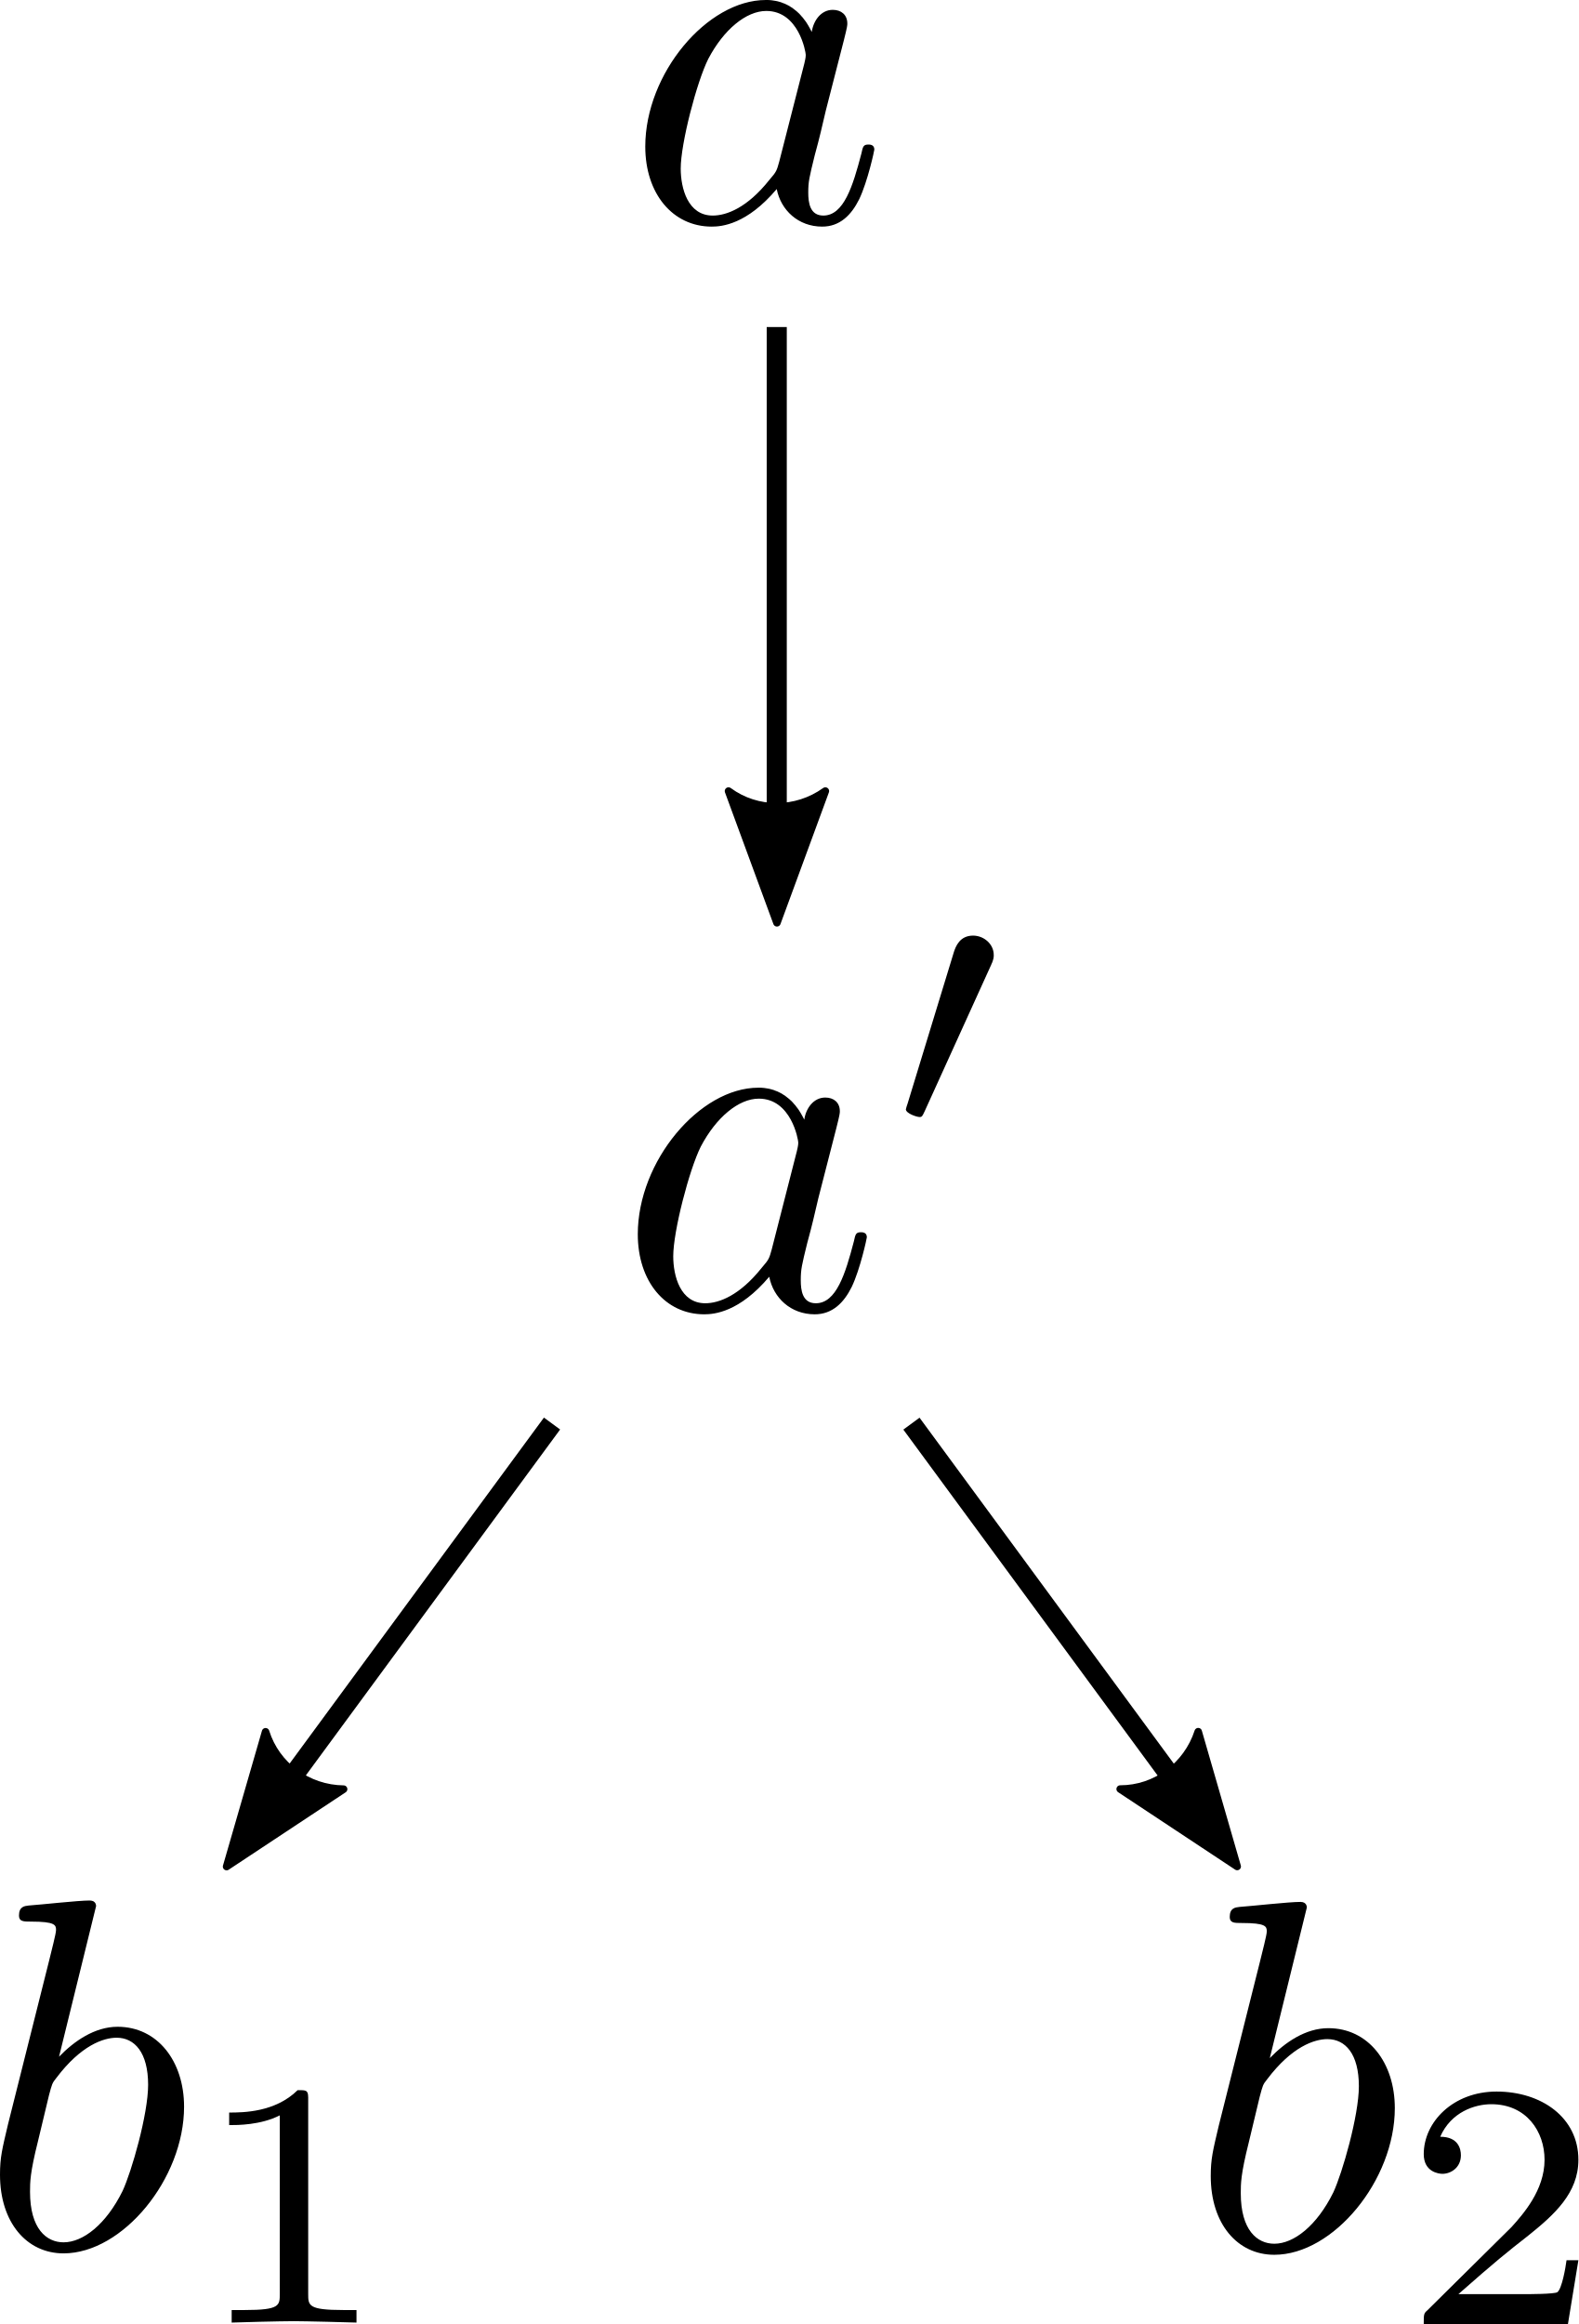
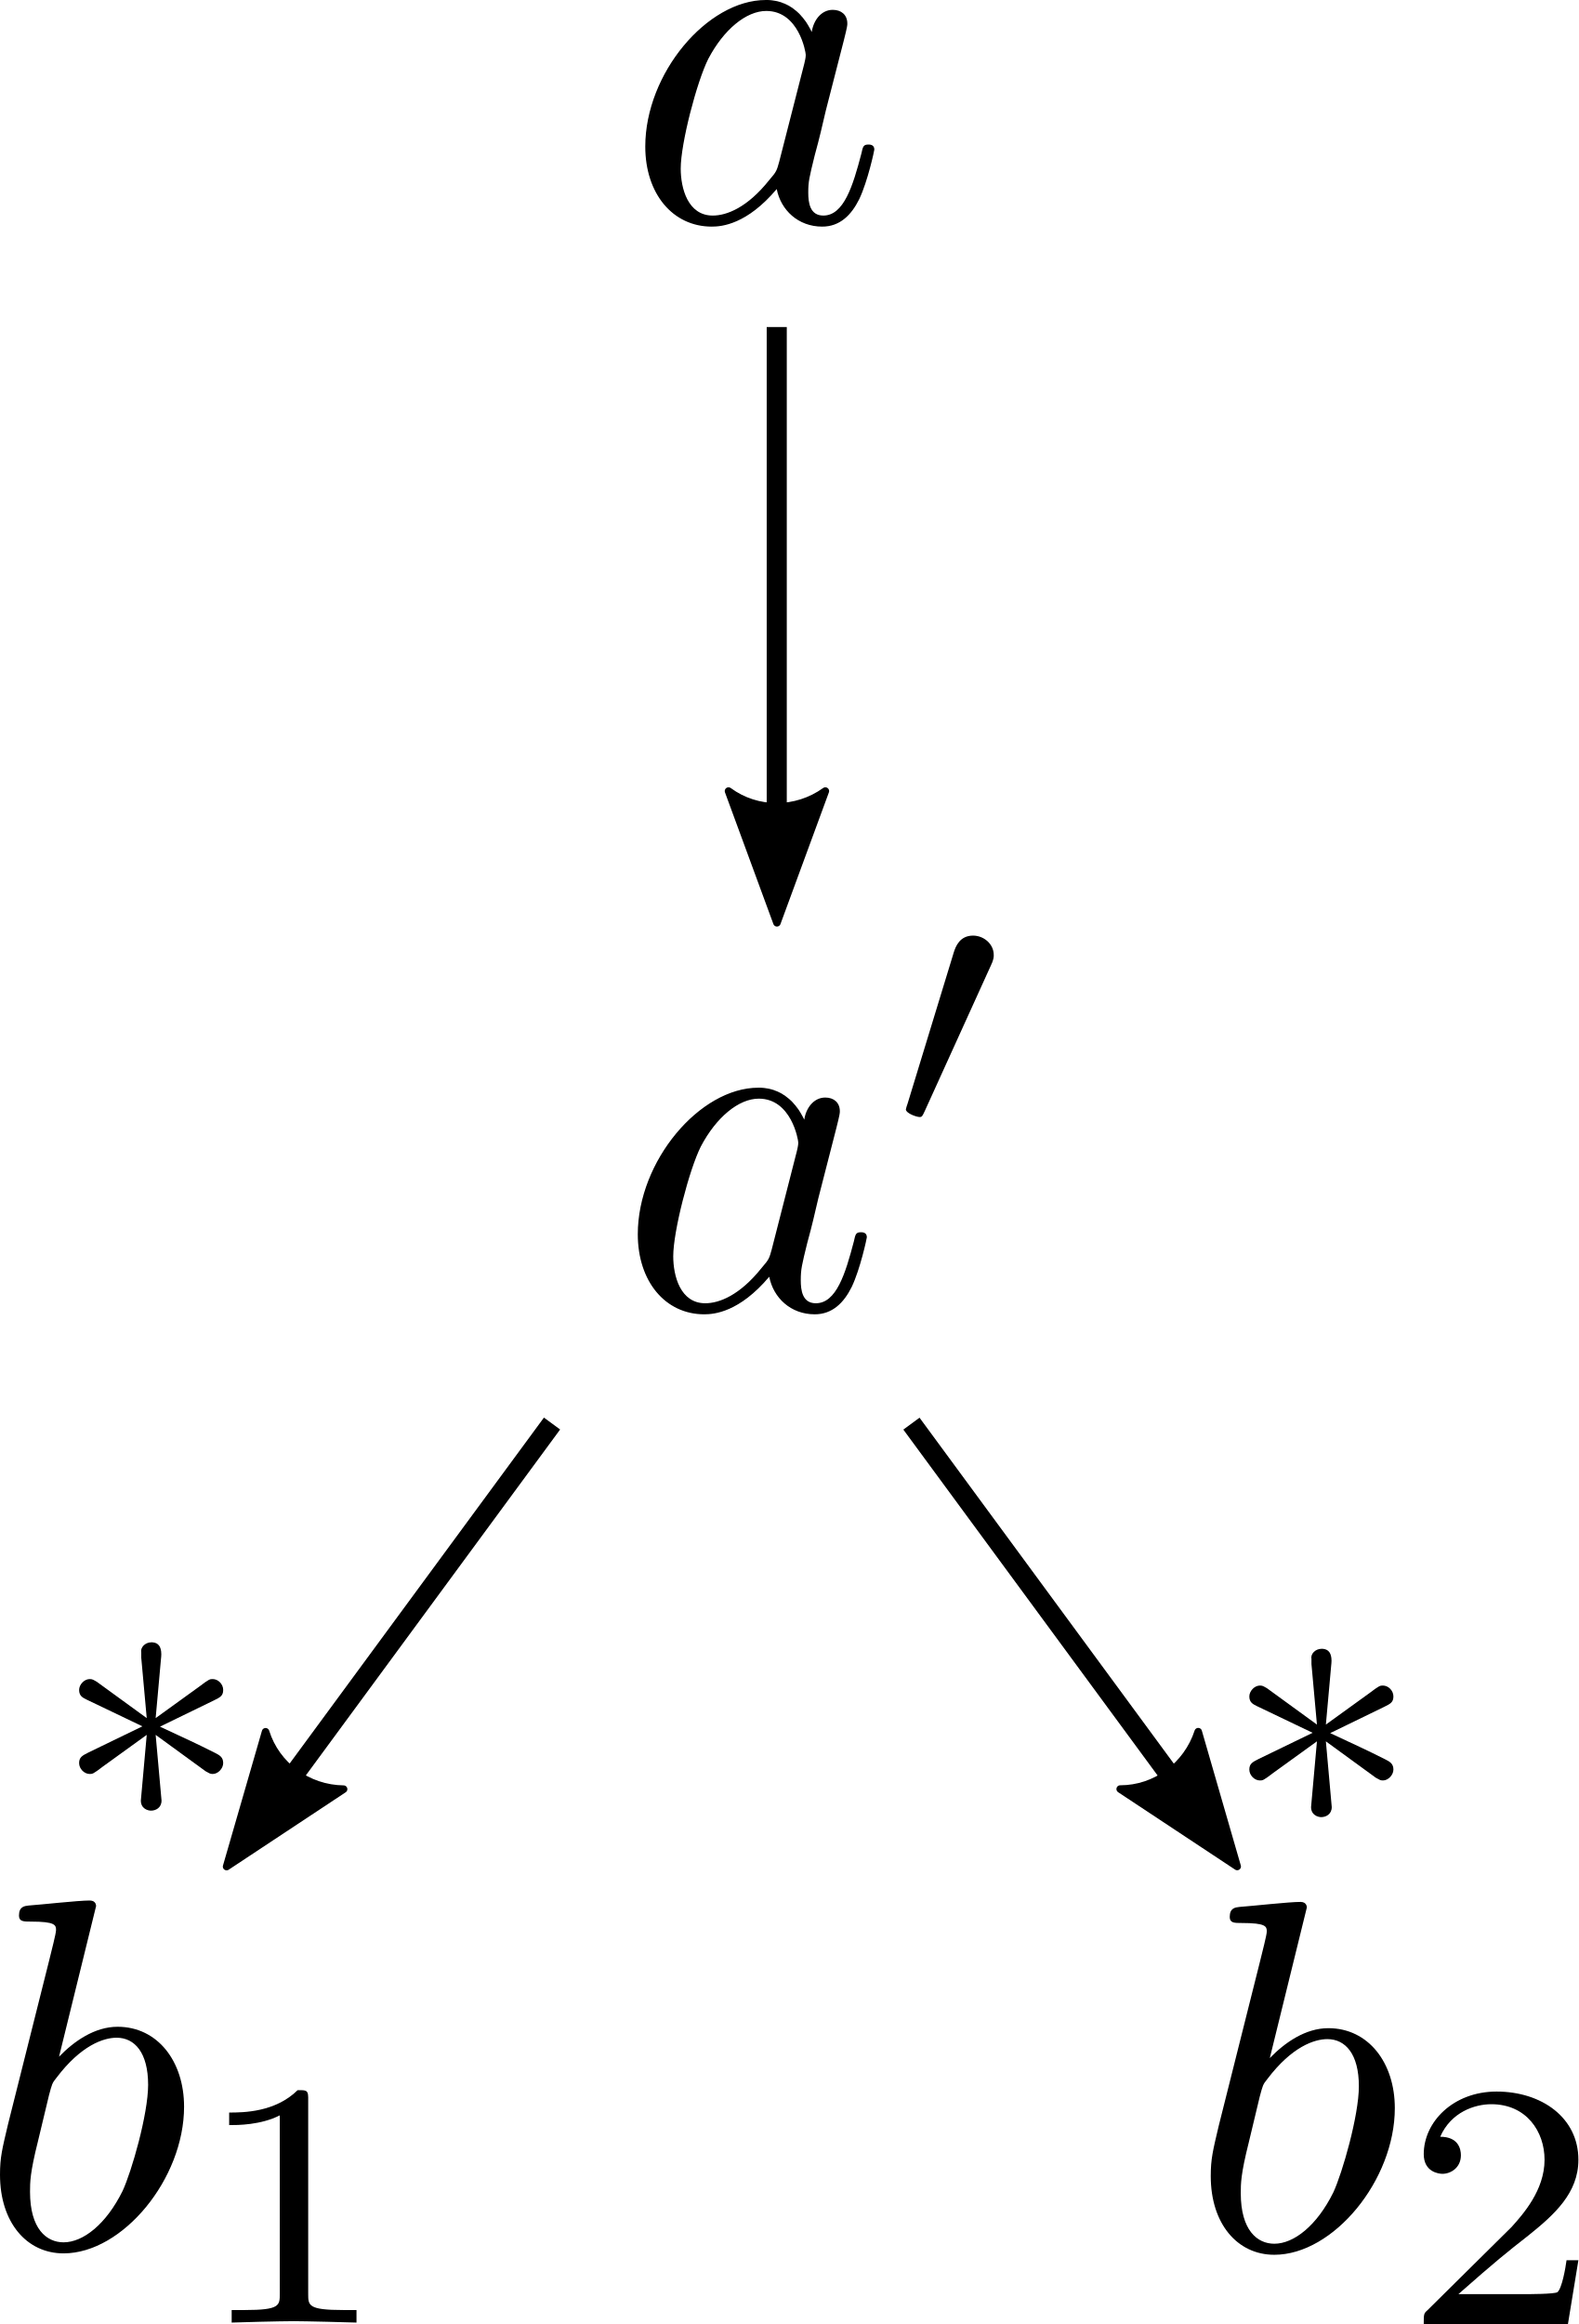
<svg xmlns="http://www.w3.org/2000/svg" id="svg12737" version="1.1" viewBox="0 0 47.153 69.41" height="69.41mm" width="47.153mm">
  <defs id="defs12731">
    <marker orient="auto" refY="0" refX="0" id="Arrow2Mend-36-6" style="overflow:visible">
      <path id="path4718-0-4" style="fill:#000000;fill-opacity:1;fill-rule:evenodd;stroke:#000000;stroke-width:0.625;stroke-linejoin:round;stroke-opacity:1" d="M 8.719,4.034 -2.207,0.016 8.719,-4.002 c -1.745,2.372 -1.735,5.617 -6e-7,8.035 z" transform="scale(-0.6)" />
    </marker>
    <marker orient="auto" refY="0" refX="0" id="Arrow2Mend-0" style="overflow:visible">
      <path id="path4718-68" style="fill:#000000;fill-opacity:1;fill-rule:evenodd;stroke:#000000;stroke-width:0.625;stroke-linejoin:round;stroke-opacity:1" d="M 8.719,4.034 -2.207,0.016 8.719,-4.002 c -1.745,2.372 -1.735,5.617 -6e-7,8.035 z" transform="scale(-0.6)" />
    </marker>
    <marker orient="auto" refY="0" refX="0" id="Arrow2Mend-35-2-1" style="overflow:visible">
      <path id="path4718-62-7-4" style="fill:#000000;fill-opacity:1;fill-rule:evenodd;stroke:#000000;stroke-width:0.625;stroke-linejoin:round;stroke-opacity:1" d="M 8.719,4.034 -2.207,0.016 8.719,-4.002 c -1.745,2.372 -1.735,5.617 -6e-7,8.035 z" transform="scale(-0.6)" />
    </marker>
  </defs>
  <g transform="translate(-22.78862,-114.1285)" id="layer1">
    <g id="g4657-8" transform="translate(-43.93446,75.84526)">
      <g word-spacing="normal" letter-spacing="normal" font-size-adjust="none" font-stretch="normal" font-weight="normal" font-variant="normal" font-style="normal" stroke-miterlimit="10.433" xml:space="preserve" transform="matrix(0.3,0,0,-0.3,-51.47963,199.2322)" id="g4655-4" style="font-style:normal;font-variant:normal;font-weight:normal;font-stretch:normal;letter-spacing:normal;word-spacing:normal;text-anchor:start;fill:none;fill-opacity:1;fill-rule:evenodd;stroke:#000000;stroke-linecap:butt;stroke-linejoin:miter;stroke-miterlimit:10.433;stroke-dasharray:none;stroke-dashoffset:0;stroke-opacity:1">
        <path id="path4653-3" d="m 474.1,425.03 -0.09,0.17 -0.09,0.17 -0.09,0.16 -0.09,0.16 -0.1,0.16 -0.1,0.16 -0.11,0.15 -0.11,0.14 -0.11,0.15 -0.12,0.13 -0.12,0.14 -0.12,0.13 -0.13,0.12 -0.13,0.12 -0.14,0.11 -0.14,0.11 -0.14,0.11 -0.15,0.09 -0.15,0.1 -0.15,0.08 -0.16,0.08 -0.17,0.08 -0.17,0.06 -0.17,0.07 -0.17,0.05 -0.18,0.05 -0.19,0.04 -0.19,0.03 -0.19,0.03 -0.2,0.02 -0.2,0.01 h -0.21 l 0.05,-1.09 c 3.23,0 3.93,-4.08 3.93,-4.37 0,-0.32 -0.09,-0.61 -0.14,-0.86 l -2.5,-9.77 c -0.25,-0.89 -0.25,-0.98 -1,-1.84 -2.18,-2.74 -4.23,-3.53 -5.62,-3.53 -2.49,0 -3.19,2.73 -3.19,4.68 0,2.49 1.59,8.61 2.74,10.91 1.54,2.94 3.79,4.78 5.78,4.78 l -0.05,1.09 c -5.83,0 -12,-7.31 -12,-14.59 0,-4.69 2.73,-7.97 6.62,-7.97 0.99,0 3.49,0.21 6.47,3.74 0.41,-2.1 2.14,-3.74 4.53,-3.74 1.75,0 2.9,1.14 3.69,2.74 0.85,1.79 1.5,4.84 1.5,4.93 0,0.5 -0.45,0.5 -0.59,0.5 -0.5,0 -0.55,-0.2 -0.7,-0.9 -0.85,-3.24 -1.75,-6.17 -3.79,-6.17 -1.34,0 -1.5,1.29 -1.5,2.29 0,1.1 0.1,1.49 0.64,3.69 0.57,2.09 0.66,2.59 1.11,4.48 l 1.79,6.97 c 0.35,1.39 0.35,1.5 0.35,1.69 0,0.86 -0.6,1.36 -1.45,1.36 -1.19,0 -1.94,-1.11 -2.09,-2.2 z" style="fill:#000000;stroke-width:0" />
      </g>
    </g>
    <path style="fill:none;stroke:#000000;stroke-width:0.6;stroke-linecap:butt;stroke-linejoin:miter;stroke-miterlimit:3.1;stroke-dasharray:none;stroke-opacity:1;marker-end:url(#Arrow2Mend-35-2-1)" d="m 45.993,123.896 c 0,5.666 0,11.332 0,16.998" id="path4687-1-9-2" />
    <g transform="translate(-42.69053,52.42609)" id="g10522">
      <g style="font-style:normal;font-variant:normal;font-weight:normal;font-stretch:normal;letter-spacing:normal;word-spacing:normal;text-anchor:start;fill:none;fill-opacity:1;fill-rule:evenodd;stroke:#000000;stroke-linecap:butt;stroke-linejoin:miter;stroke-miterlimit:10.433;stroke-dasharray:none;stroke-dashoffset:0;stroke-opacity:1" id="g10520" transform="matrix(0.3,0,0,-0.3,-52.5,222.75)" xml:space="preserve" stroke-miterlimit="10.433" font-style="normal" font-variant="normal" font-weight="normal" font-stretch="normal" font-size-adjust="none" letter-spacing="normal" word-spacing="normal">
        <path style="fill:#000000;stroke-width:0" d="m 474.1,533.645 -0.09,0.17 -0.09,0.17 -0.09,0.16 -0.09,0.16 -0.1,0.16 -0.1,0.16 -0.11,0.15 -0.11,0.14 -0.11,0.15 -0.12,0.13 -0.12,0.14 -0.12,0.13 -0.13,0.12 -0.13,0.12 -0.14,0.11 -0.14,0.11 -0.14,0.11 -0.15,0.09 -0.15,0.1 -0.15,0.08 -0.16,0.08 -0.17,0.08 -0.17,0.06 -0.17,0.07 -0.17,0.05 -0.18,0.05 -0.19,0.04 -0.19,0.03 -0.19,0.03 -0.2,0.02 -0.2,0.01 h -0.21 l 0.05,-1.09 c 3.23,0 3.93,-4.08 3.93,-4.37 0,-0.32 -0.09,-0.61 -0.14,-0.86 l -2.5,-9.77 c -0.25,-0.89 -0.25,-0.98 -1,-1.84 -2.18,-2.74 -4.23,-3.53 -5.62,-3.53 -2.49,0 -3.19,2.73 -3.19,4.68 0,2.49 1.59,8.61 2.74,10.91 1.54,2.94 3.79,4.78 5.78,4.78 l -0.05,1.09 c -5.83,0 -12,-7.31 -12,-14.59 0,-4.69 2.73,-7.97 6.62,-7.97 0.99,0 3.49,0.21 6.47,3.74 0.41,-2.1 2.14,-3.74 4.53,-3.74 1.75,0 2.9,1.14 3.69,2.74 0.85,1.79 1.5,4.84 1.5,4.93 0,0.5 -0.45,0.5 -0.59,0.5 -0.5,0 -0.55,-0.2 -0.7,-0.9 -0.85,-3.24 -1.75,-6.17 -3.79,-6.17 -1.34,0 -1.5,1.29 -1.5,2.29 0,1.1 0.1,1.49 0.64,3.69 0.57,2.09 0.66,2.59 1.11,4.48 l 1.79,6.97 c 0.35,1.39 0.35,1.5 0.35,1.69 0,0.86 -0.6,1.36 -1.45,1.36 -1.19,0 -1.94,-1.11 -2.09,-2.2 z" id="path10516" />
        <path style="fill:#000000;stroke-width:0" d="m 491.91,440.65 0.03,0.06 0.02,0.05 0.02,0.05 0.02,0.05 0.02,0.04 0.02,0.05 0.02,0.04 0.02,0.04 0.01,0.05 0.02,0.04 0.01,0.03 0.01,0.04 0.01,0.04 0.01,0.03 0.01,0.04 0.01,0.03 0.01,0.03 0.01,0.03 v 0.03 l 0.01,0.03 v 0.03 l 0.01,0.03 v 0.03 0.02 l 0.01,0.06 v 0.05 0.04 0.05 c 0,1.08 -0.98,1.92 -2.06,1.92 -1.33,0 -1.73,-1.09 -1.91,-1.64 l -4.61,-15.09 c -0.03,-0.06 -0.17,-0.52 -0.17,-0.56 0,-0.41 1.08,-0.77 1.36,-0.77 0.25,0 0.28,0.08 0.52,0.59 z" id="path10518" />
      </g>
    </g>
    <path style="fill:none;stroke:#000000;stroke-width:0.6;stroke-linecap:butt;stroke-linejoin:miter;stroke-miterlimit:3.1;stroke-dasharray:none;stroke-opacity:1;marker-end:url(#Arrow2Mend-0)" d="m 39.28,156.645 c -3.085,4.196 -6.171,8.392 -9.256,12.588" id="path4687-6" />
    <path style="fill:none;stroke:#000000;stroke-width:0.6;stroke-linecap:butt;stroke-linejoin:miter;stroke-miterlimit:3.1;stroke-dasharray:none;stroke-opacity:1;marker-end:url(#Arrow2Mend-36-6)" d="m 50.017,156.648 c 3.085,4.196 6.171,8.392 9.256,12.589" id="path4687-2-5" />
    <g id="g4611-0" transform="translate(-62.06938,80.37415)">
      <g id="g4609-4" transform="matrix(0.3,0,0,-0.3,-52.5,222.75)" xml:space="preserve" stroke-miterlimit="10.433" font-style="normal" font-variant="normal" font-weight="normal" font-stretch="normal" font-size-adjust="none" letter-spacing="normal" word-spacing="normal" style="font-style:normal;font-variant:normal;font-weight:normal;font-stretch:normal;letter-spacing:normal;word-spacing:normal;text-anchor:start;fill:none;fill-opacity:1;fill-rule:evenodd;stroke:#000000;stroke-linecap:butt;stroke-linejoin:miter;stroke-miterlimit:10.433;stroke-dasharray:none;stroke-dashoffset:0;stroke-opacity:1">
        <path d="m 467.43,440.23 v 0 0.01 0 0.01 l -0.01,0.02 v 0.01 0.02 0.02 0.02 l -0.01,0.02 v 0.02 l -0.01,0.02 -0.01,0.02 -0.01,0.03 -0.01,0.02 -0.01,0.03 -0.01,0.02 -0.02,0.03 -0.02,0.02 -0.02,0.02 -0.02,0.03 -0.01,0.01 -0.02,0.01 -0.01,0.01 -0.01,0.01 -0.02,0.01 -0.01,0.01 -0.02,0.01 -0.01,0.01 -0.02,0.01 -0.02,0.01 h -0.02 l -0.02,0.01 -0.02,0.01 h -0.02 l -0.02,0.01 -0.02,0.01 h -0.03 -0.02 l -0.03,0.01 h -0.02 -0.03 l -0.03,0.01 h -0.03 -0.02 c -1.16,0 -4.79,-0.41 -6.08,-0.5 -0.41,-0.05 -0.96,-0.1 -0.96,-1 0,-0.6 0.46,-0.6 1.21,-0.6 2.39,0 2.48,-0.34 2.48,-0.84 0,-0.36 -0.45,-2.05 -0.7,-3.09 l -4.08,-16.24 c -0.59,-2.5 -0.8,-3.3 -0.8,-5.03 0,-4.73 2.64,-7.83 6.33,-7.83 v 1.1 c -1.7,0 -3.34,1.34 -3.34,5.03 0,0.95 0,1.89 0.79,5.03 l 1.1,4.59 c 0.3,1.1 0.3,1.19 0.75,1.74 2.44,3.23 4.69,3.98 5.98,3.98 1.8,0 3.14,-1.48 3.14,-4.69 0,-2.93 -1.65,-8.65 -2.54,-10.56 -1.64,-3.33 -3.94,-5.12 -5.88,-5.12 v -1.1 c 5.88,0 12,7.42 12,14.6 0,4.53 -2.64,7.96 -6.62,7.96 -2.28,0 -4.33,-1.43 -5.83,-2.98 z" id="path4605-8" style="fill:#000000;stroke-width:0" />
        <path d="m 488.55,420.92 v 0.04 0.04 0.05 0.04 0.03 0.04 0.04 0.03 l -0.01,0.04 v 0.03 0.03 0.03 0.03 l -0.01,0.03 v 0.03 0.02 l -0.01,0.03 v 0.02 l -0.01,0.03 v 0.02 l -0.02,0.04 -0.01,0.04 -0.02,0.03 -0.02,0.03 -0.02,0.03 -0.02,0.03 -0.03,0.02 -0.03,0.02 -0.04,0.02 -0.03,0.01 -0.04,0.01 -0.05,0.02 h -0.02 -0.03 l -0.02,0.01 h -0.03 l -0.02,0.01 h -0.03 -0.03 -0.03 -0.04 l -0.03,0.01 h -0.03 -0.04 -0.04 -0.03 -0.04 -0.04 -0.04 -0.05 -0.04 -0.05 c -2.23,-2.2 -5.39,-2.23 -6.82,-2.23 v -1.25 c 0.84,0 3.14,0 5.04,0.97 v -17.77 c 0,-1.16 0,-1.61 -3.48,-1.61 h -1.31 v -1.25 c 0.62,0.03 4.9,0.14 6.2,0.14 1.08,0 5.47,-0.11 6.23,-0.14 v 1.25 h -1.32 c -3.49,0 -3.49,0.45 -3.49,1.61 z" id="path4607-7" style="fill:#000000;stroke-width:0" />
      </g>
    </g>
    <g id="g4571-1" transform="translate(-25.89946,80.41619)">
      <g word-spacing="normal" letter-spacing="normal" font-size-adjust="none" font-stretch="normal" font-weight="normal" font-variant="normal" font-style="normal" stroke-miterlimit="10.433" xml:space="preserve" transform="matrix(0.3,0,0,-0.3,-52.5,222.75)" id="g4569-72" style="font-style:normal;font-variant:normal;font-weight:normal;font-stretch:normal;letter-spacing:normal;word-spacing:normal;text-anchor:start;fill:none;fill-opacity:1;fill-rule:evenodd;stroke:#000000;stroke-linecap:butt;stroke-linejoin:miter;stroke-miterlimit:10.433;stroke-dasharray:none;stroke-dashoffset:0;stroke-opacity:1">
        <path id="path4565-7" d="m 467.43,440.23 v 0 0.01 0 0.01 l -0.01,0.02 v 0.01 0.02 0.02 0.02 l -0.01,0.02 v 0.02 l -0.01,0.02 -0.01,0.02 -0.01,0.03 -0.01,0.02 -0.01,0.03 -0.01,0.02 -0.02,0.03 -0.02,0.02 -0.02,0.02 -0.02,0.03 -0.01,0.01 -0.02,0.01 -0.01,0.01 -0.01,0.01 -0.02,0.01 -0.01,0.01 -0.02,0.01 -0.01,0.01 -0.02,0.01 -0.02,0.01 h -0.02 l -0.02,0.01 -0.02,0.01 h -0.02 l -0.02,0.01 -0.02,0.01 h -0.03 -0.02 l -0.03,0.01 h -0.02 -0.03 l -0.03,0.01 h -0.03 -0.02 c -1.16,0 -4.79,-0.41 -6.08,-0.5 -0.41,-0.05 -0.96,-0.1 -0.96,-1 0,-0.6 0.46,-0.6 1.21,-0.6 2.39,0 2.48,-0.34 2.48,-0.84 0,-0.36 -0.45,-2.05 -0.7,-3.09 l -4.08,-16.24 c -0.59,-2.5 -0.8,-3.3 -0.8,-5.03 0,-4.73 2.64,-7.83 6.33,-7.83 v 1.1 c -1.7,0 -3.34,1.34 -3.34,5.03 0,0.95 0,1.89 0.79,5.03 l 1.1,4.59 c 0.3,1.1 0.3,1.19 0.75,1.74 2.44,3.23 4.69,3.98 5.98,3.98 1.8,0 3.14,-1.48 3.14,-4.69 0,-2.93 -1.65,-8.65 -2.54,-10.56 -1.64,-3.33 -3.94,-5.12 -5.88,-5.12 v -1.1 c 5.88,0 12,7.42 12,14.6 0,4.53 -2.64,7.96 -6.62,7.96 -2.28,0 -4.33,-1.43 -5.83,-2.98 z" style="fill:#000000;stroke-width:0" />
        <path id="path4567-2" d="m 494.47,405.11 h -1.18 c -0.1,-0.77 -0.46,-2.83 -0.91,-3.18 -0.27,-0.2 -2.95,-0.2 -3.44,-0.2 h -6.42 c 3.66,3.23 4.87,4.2 6.97,5.84 2.58,2.07 4.98,4.22 4.98,7.54 0,4.21 -3.68,6.79 -8.15,6.79 -4.32,0 -7.25,-3.03 -7.25,-6.23 0,-1.78 1.5,-1.96 1.86,-1.96 0.82,0 1.84,0.6 1.84,1.85 0,0.62 -0.25,1.84 -2.06,1.84 1.08,2.47 3.45,3.24 5.09,3.24 3.49,0 5.3,-2.71 5.3,-5.53 0,-3.04 -2.16,-5.44 -3.28,-6.69 l -8.39,-8.3 c -0.36,-0.31 -0.36,-0.39 -0.36,-1.36 h 14.36 z" style="fill:#000000;stroke-width:0" />
      </g>
    </g>
  </g>
+   <g transform="matrix(0.7801933,0,0,0.7801933,-29.09158,-24.04663)" id="g8486-6">
+     <g style="font-style:normal;font-variant:normal;font-weight:normal;font-stretch:normal;letter-spacing:normal;word-spacing:normal;text-anchor:start;fill:none;fill-opacity:1;fill-rule:evenodd;stroke:#000000;stroke-linecap:butt;stroke-linejoin:miter;stroke-miterlimit:10.433;stroke-dasharray:none;stroke-dashoffset:0;stroke-opacity:1" id="g8484-1" transform="matrix(0.3,0,0,-0.3,-52.5,222.75)" xml:space="preserve" stroke-miterlimit="10.433" font-style="normal" font-variant="normal" font-weight="normal" font-stretch="normal" font-size-adjust="none" letter-spacing="normal" word-spacing="normal">
+       <path style="fill:#000000;stroke-width:0" d="m 469.22,427.48 0.01,0.07 v 0.06 0.08 l 0.01,0.07 v 0.07 0.08 l -0.01,0.08 v 0.08 l -0.01,0.07 v 0.08 l -0.02,0.08 -0.01,0.08 -0.02,0.08 -0.02,0.07 -0.02,0.08 -0.03,0.07 -0.03,0.07 -0.03,0.07 -0.04,0.07 -0.05,0.06 -0.05,0.06 -0.05,0.06 -0.03,0.03 -0.03,0.02 -0.03,0.03 -0.04,0.02 -0.03,0.02 -0.04,0.03 -0.04,0.02 -0.04,0.02 -0.04,0.01 -0.04,0.02 -0.04,0.01 -0.05,0.02 -0.05,0.01 -0.05,0.01 -0.05,0.01 -0.05,0.01 h -0.05 l -0.06,0.01 h -0.06 -0.06 c -0.79,0 -1.43,-0.66 -1.29,-1.3 v -0.65 l 0.7,-7.72 -6.38,4.64 c -0.45,0.25 -0.54,0.34 -0.9,0.34 -0.69,0 -1.35,-0.7 -1.35,-1.39 0,-0.79 0.5,-1 1,-1.25 l 7.08,-3.39 -6.87,-3.33 c -0.8,-0.4 -1.21,-0.61 -1.21,-1.36 0,-0.73 0.66,-1.39 1.35,-1.39 0.36,0 0.45,0 1.7,0.96 l 5.58,4.03 -0.75,-8.38 c 0,-1.04 0.89,-1.29 1.3,-1.29 0.59,0 1.34,0.36 1.34,1.29 l -0.75,8.38 6.37,-4.64 c 0.46,-0.24 0.55,-0.35 0.91,-0.35 0.69,0 1.34,0.71 1.34,1.39 0,0.75 -0.45,1 -1.04,1.3 -2.99,1.5 -3.1,1.5 -7.03,3.35 l 6.87,3.34 c 0.8,0.39 1.2,0.59 1.2,1.34 0,0.75 -0.65,1.39 -1.34,1.39 -0.36,0 -0.45,0 -1.7,-0.95 l -5.58,-4.03 z" id="path8482-8" />
+     </g>
+   </g>
+   <g transform="matrix(0.7801933,0,0,0.7801933,-64.05055,-24.24016)" id="g8486-6-3">
+     <g style="font-style:normal;font-variant:normal;font-weight:normal;font-stretch:normal;letter-spacing:normal;word-spacing:normal;text-anchor:start;fill:none;fill-opacity:1;fill-rule:evenodd;stroke:#000000;stroke-linecap:butt;stroke-linejoin:miter;stroke-miterlimit:10.433;stroke-dasharray:none;stroke-dashoffset:0;stroke-opacity:1" id="g8484-1-6" transform="matrix(0.3,0,0,-0.3,-52.5,222.75)" xml:space="preserve" stroke-miterlimit="10.433" font-style="normal" font-variant="normal" font-weight="normal" font-stretch="normal" font-size-adjust="none" letter-spacing="normal" word-spacing="normal">
+       <path style="fill:#000000;stroke-width:0" d="m 469.22,427.48 0.01,0.07 v 0.06 0.08 l 0.01,0.07 v 0.07 0.08 l -0.01,0.08 v 0.08 l -0.01,0.07 v 0.08 l -0.02,0.08 -0.01,0.08 -0.02,0.08 -0.02,0.07 -0.02,0.08 -0.03,0.07 -0.03,0.07 -0.03,0.07 -0.04,0.07 -0.05,0.06 -0.05,0.06 -0.05,0.06 -0.03,0.03 -0.03,0.02 -0.03,0.03 -0.04,0.02 -0.03,0.02 -0.04,0.03 -0.04,0.02 -0.04,0.02 -0.04,0.01 -0.04,0.02 -0.04,0.01 -0.05,0.02 -0.05,0.01 -0.05,0.01 -0.05,0.01 -0.05,0.01 h -0.05 l -0.06,0.01 h -0.06 -0.06 c -0.79,0 -1.43,-0.66 -1.29,-1.3 v -0.65 l 0.7,-7.72 -6.38,4.64 c -0.45,0.25 -0.54,0.34 -0.9,0.34 -0.69,0 -1.35,-0.7 -1.35,-1.39 0,-0.79 0.5,-1 1,-1.25 l 7.08,-3.39 -6.87,-3.33 c -0.8,-0.4 -1.21,-0.61 -1.21,-1.36 0,-0.73 0.66,-1.39 1.35,-1.39 0.36,0 0.45,0 1.7,0.96 l 5.58,4.03 -0.75,-8.38 c 0,-1.04 0.89,-1.29 1.3,-1.29 0.59,0 1.34,0.36 1.34,1.29 l -0.75,8.38 6.37,-4.64 c 0.46,-0.24 0.55,-0.35 0.91,-0.35 0.69,0 1.34,0.71 1.34,1.39 0,0.75 -0.45,1 -1.04,1.3 -2.99,1.5 -3.1,1.5 -7.03,3.35 l 6.87,3.34 c 0.8,0.39 1.2,0.59 1.2,1.34 0,0.75 -0.65,1.39 -1.34,1.39 -0.36,0 -0.45,0 -1.7,-0.95 l -5.58,-4.03 z" id="path8482-8-7" />
+     </g>
+   </g>
</svg>
